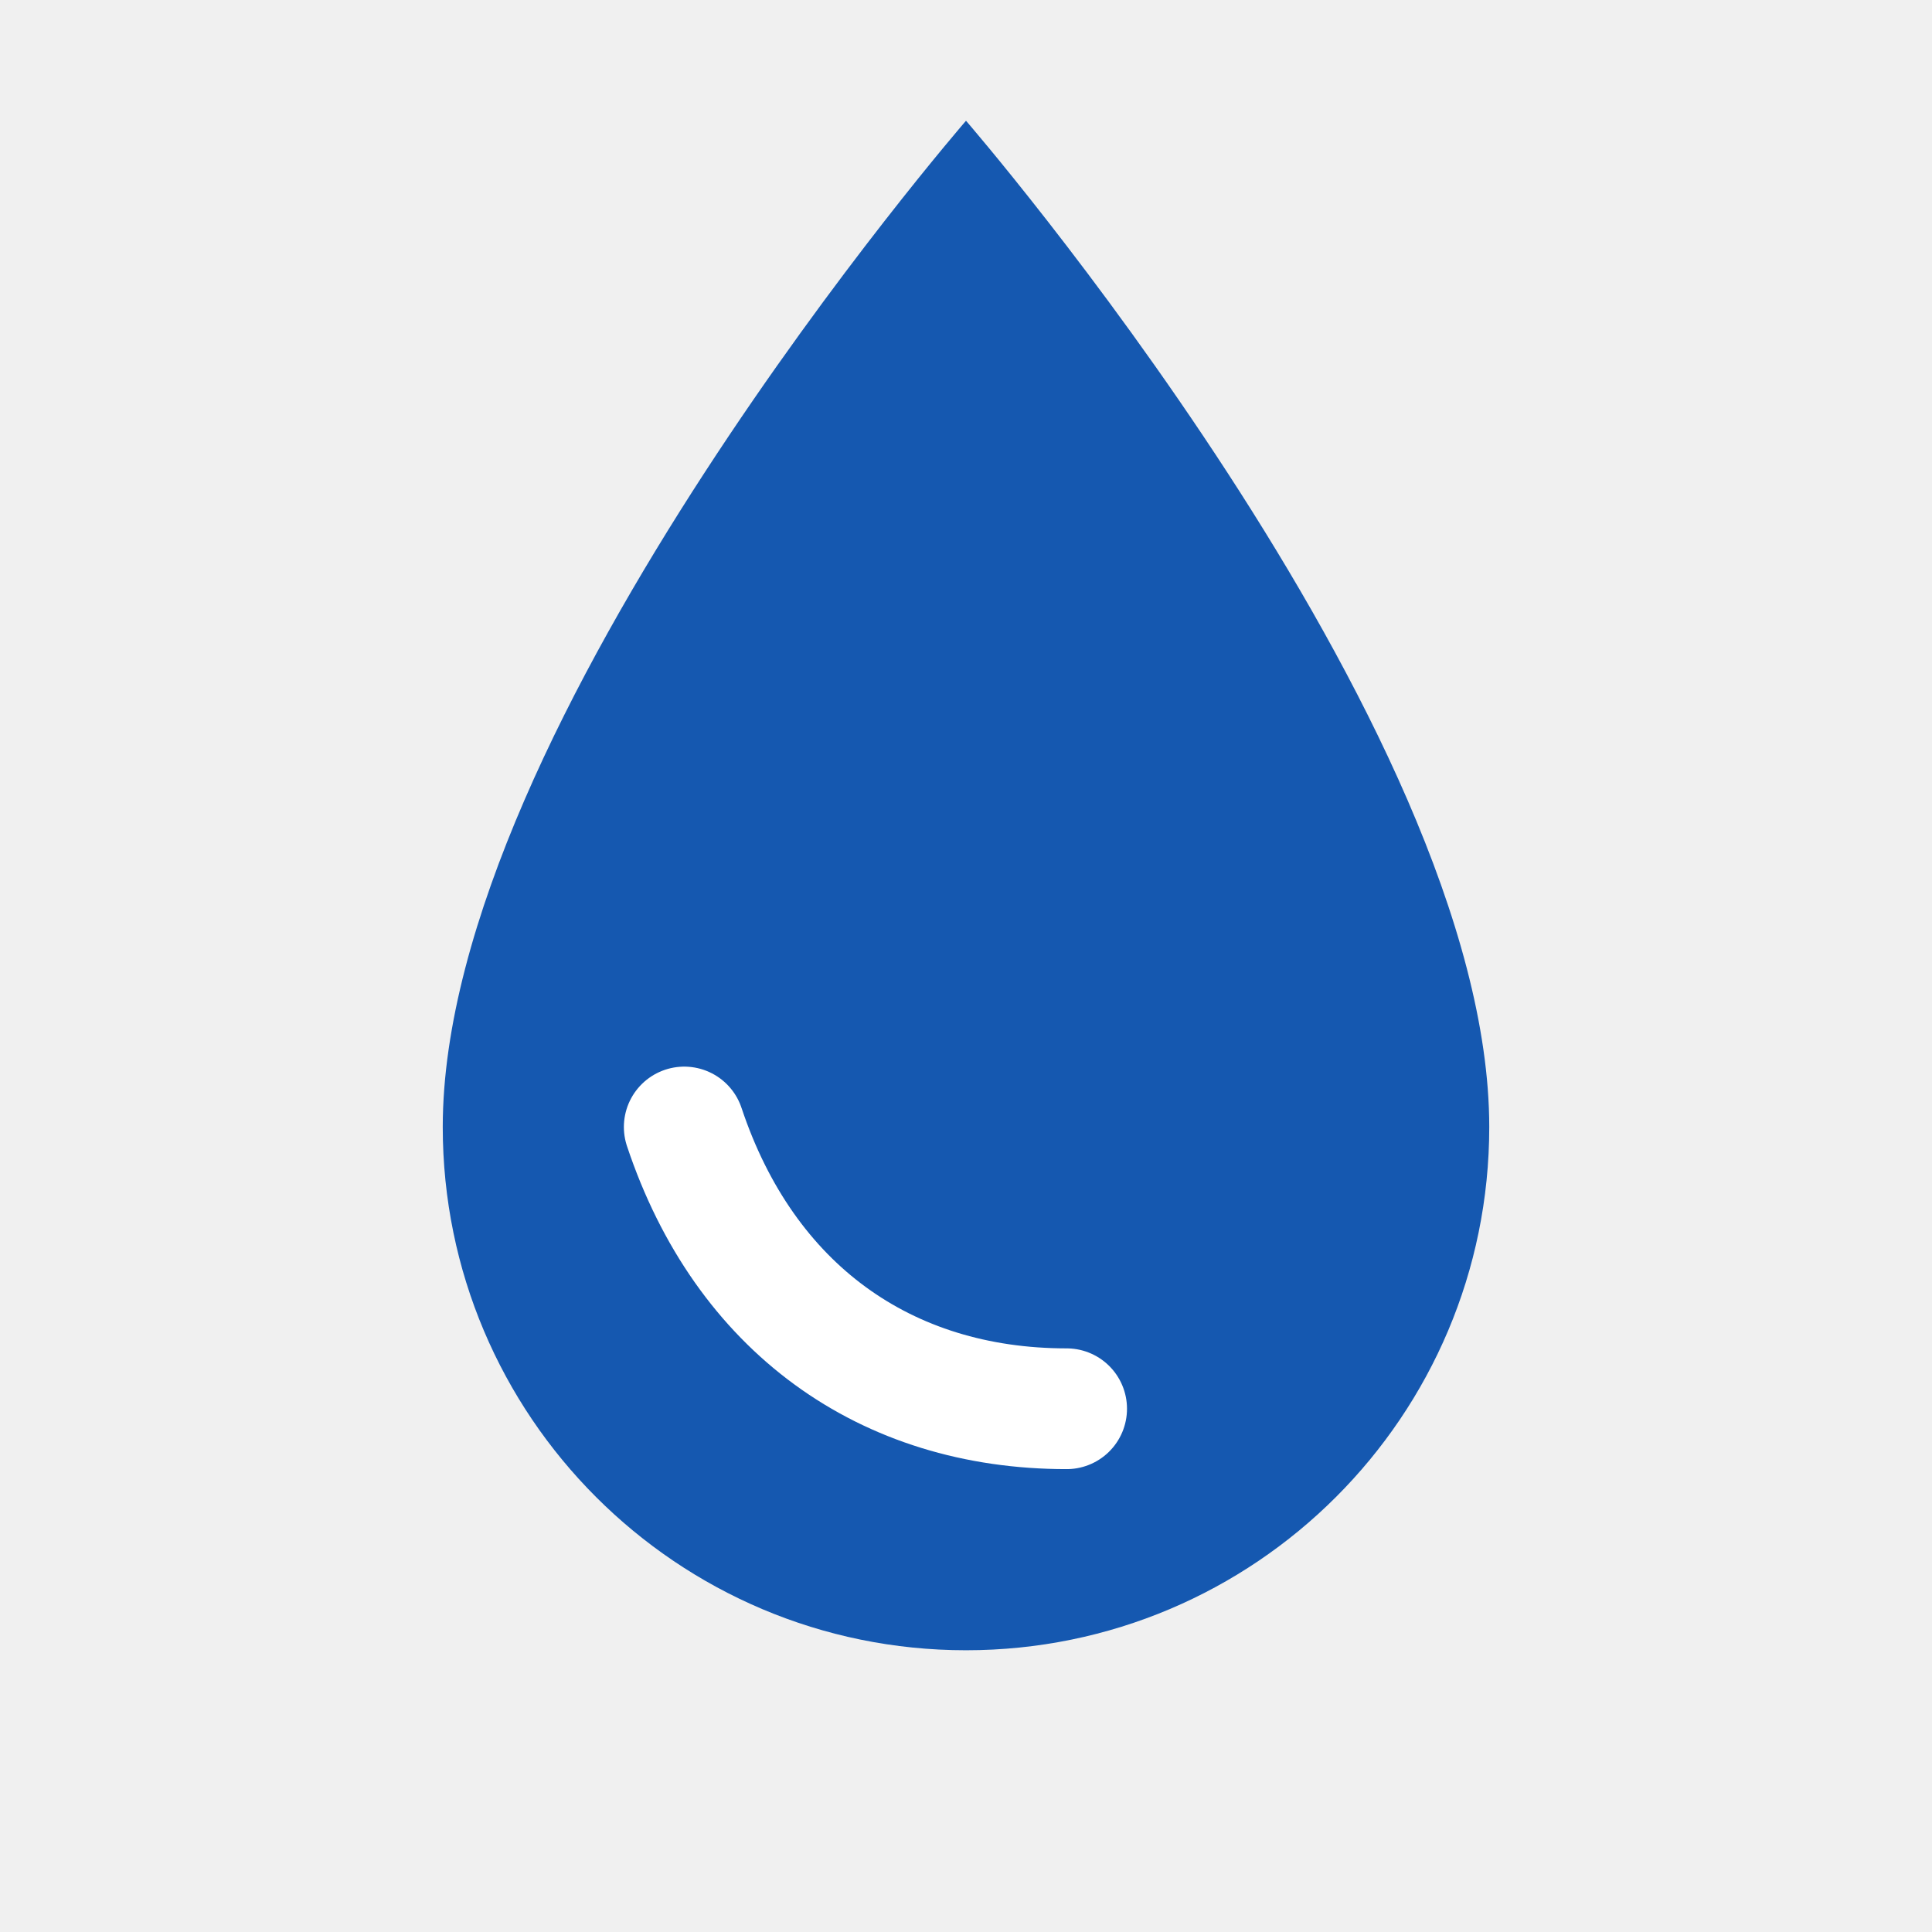
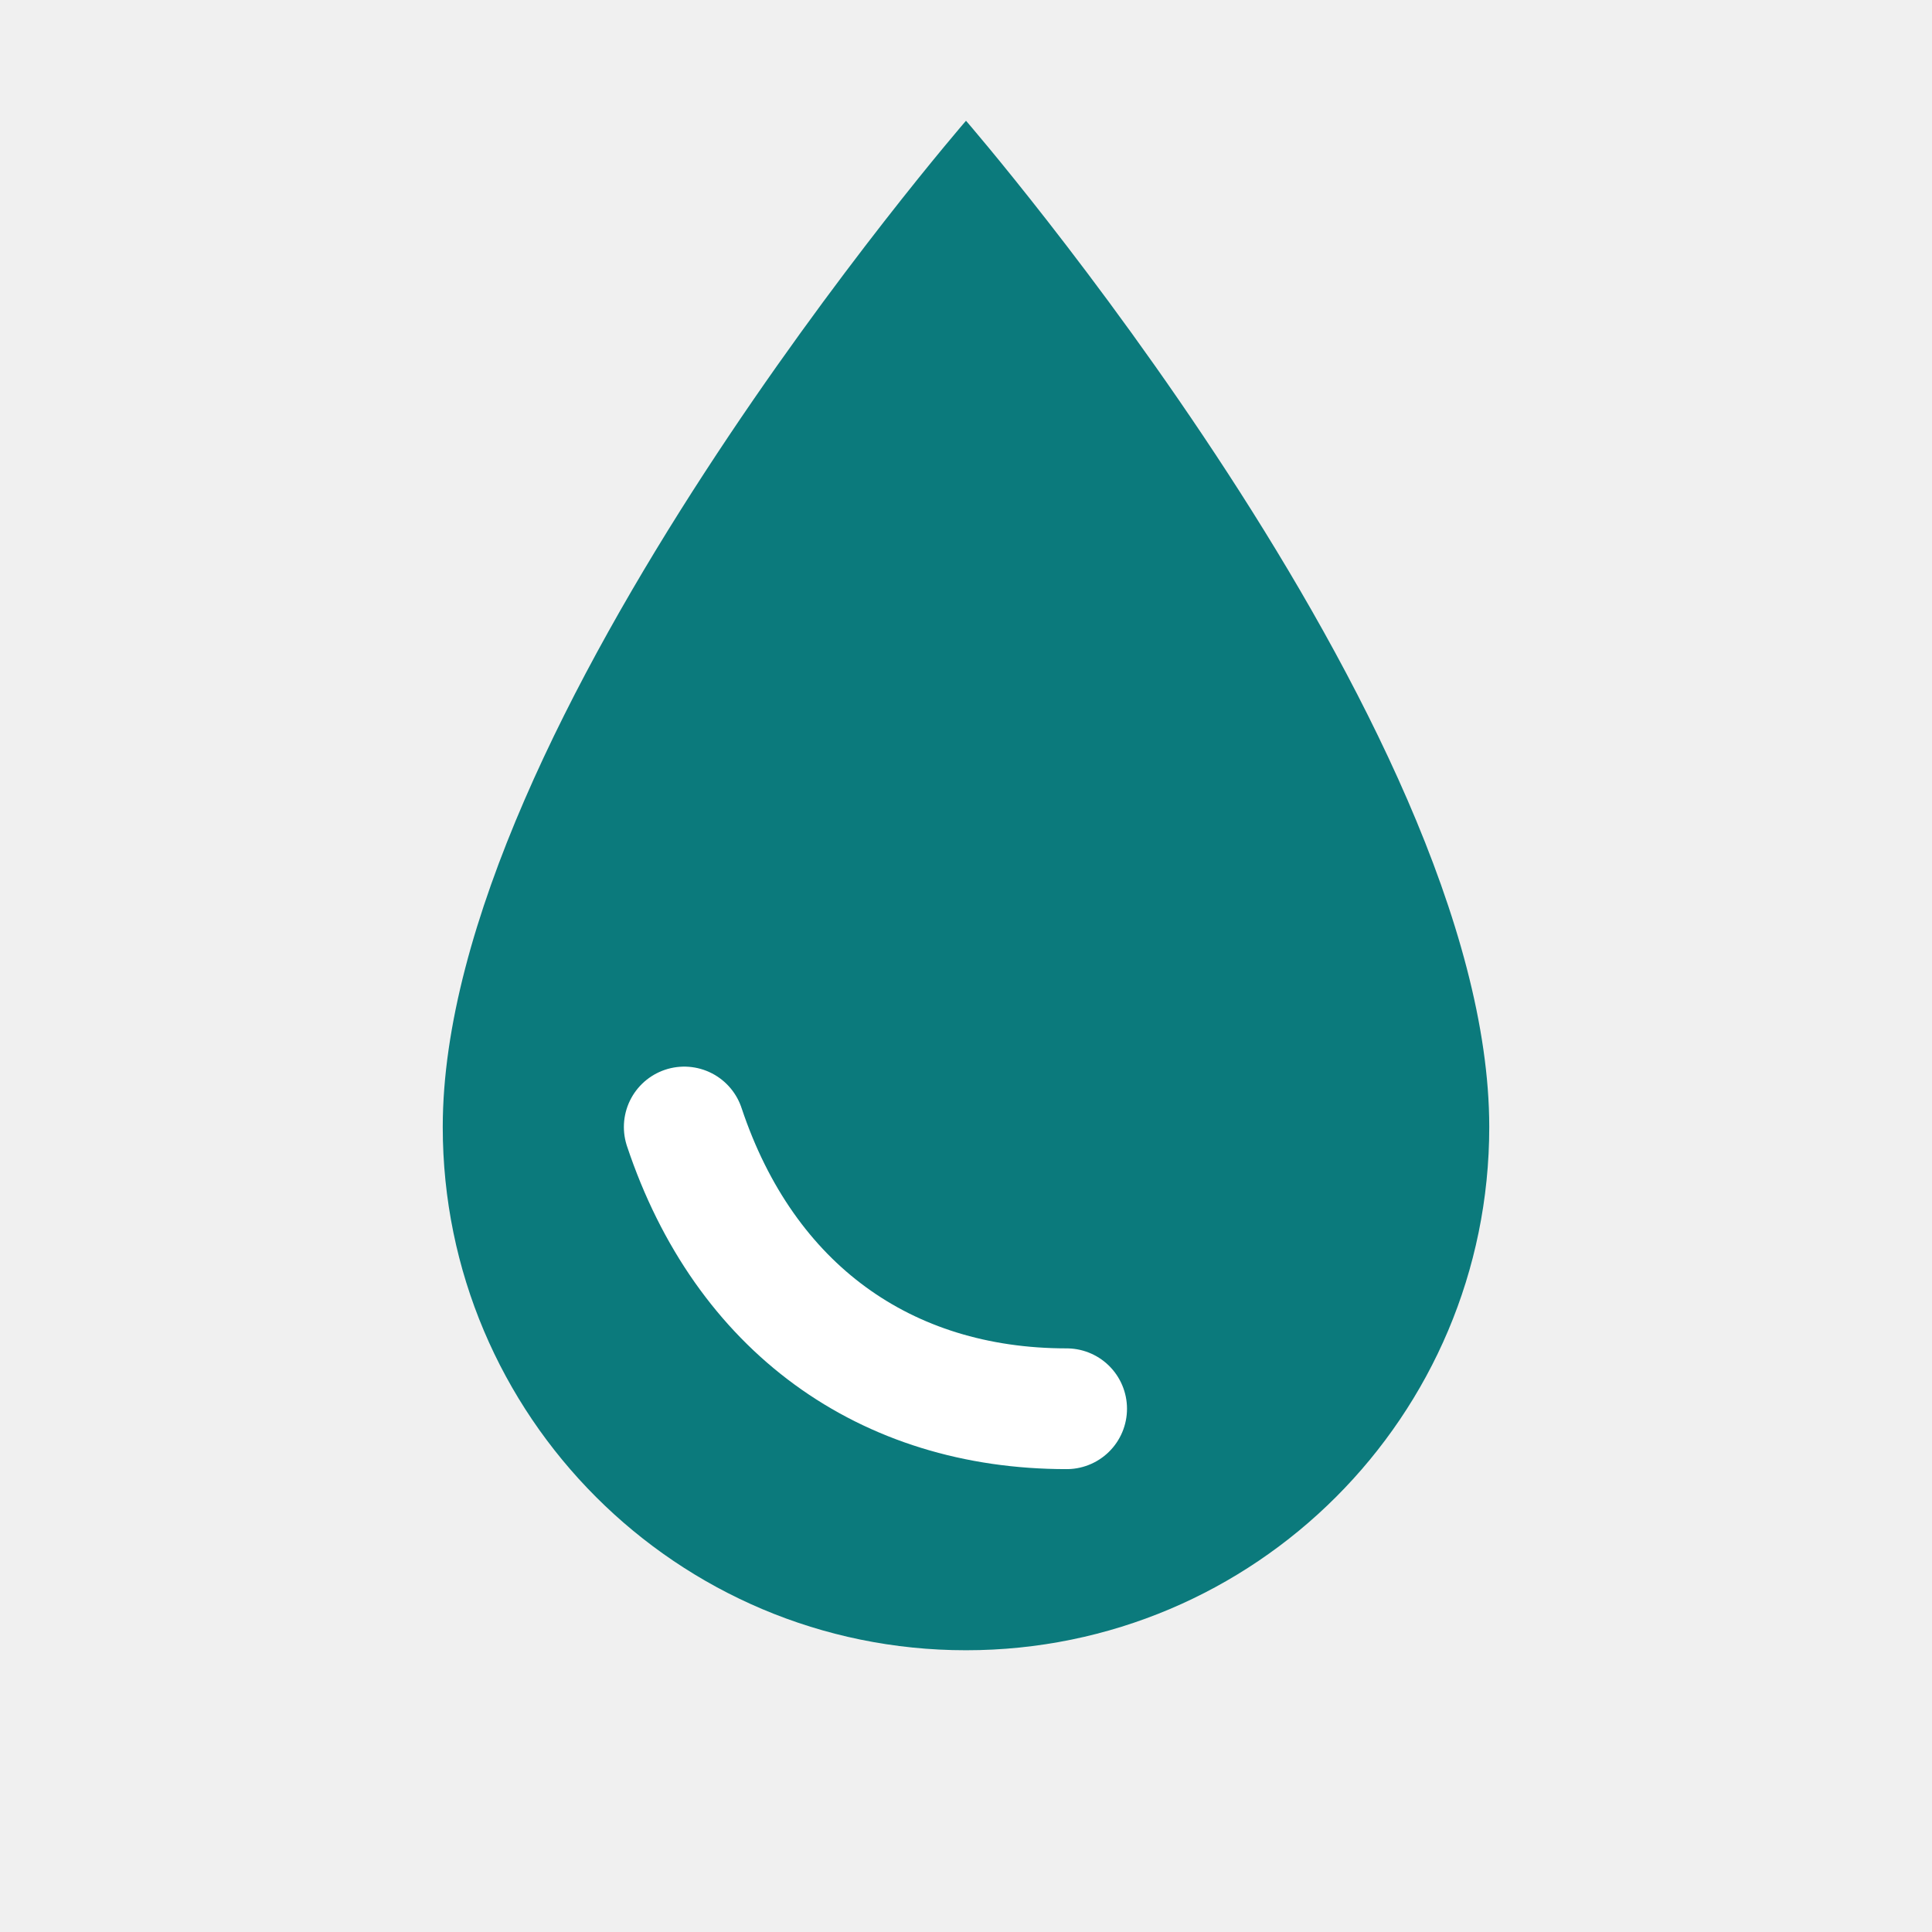
<svg xmlns="http://www.w3.org/2000/svg" viewBox="0 0 48 48">
-   <path d="M24 3C24 3 11 18 11 28a13 13 0 0 0 26 0C37 18 24 3 24 3Z" fill="#1558b0" />
+   <path d="M24 3C24 3 11 18 11 28a13 13 0 0 0 26 0C37 18 24 3 24 3Z" fill="#0b7a7c" />
  <path d="M17 28c1.5 4.5 5 7 9.5 7" fill="none" stroke="#fff" stroke-width="3" stroke-linecap="round" />
</svg>
